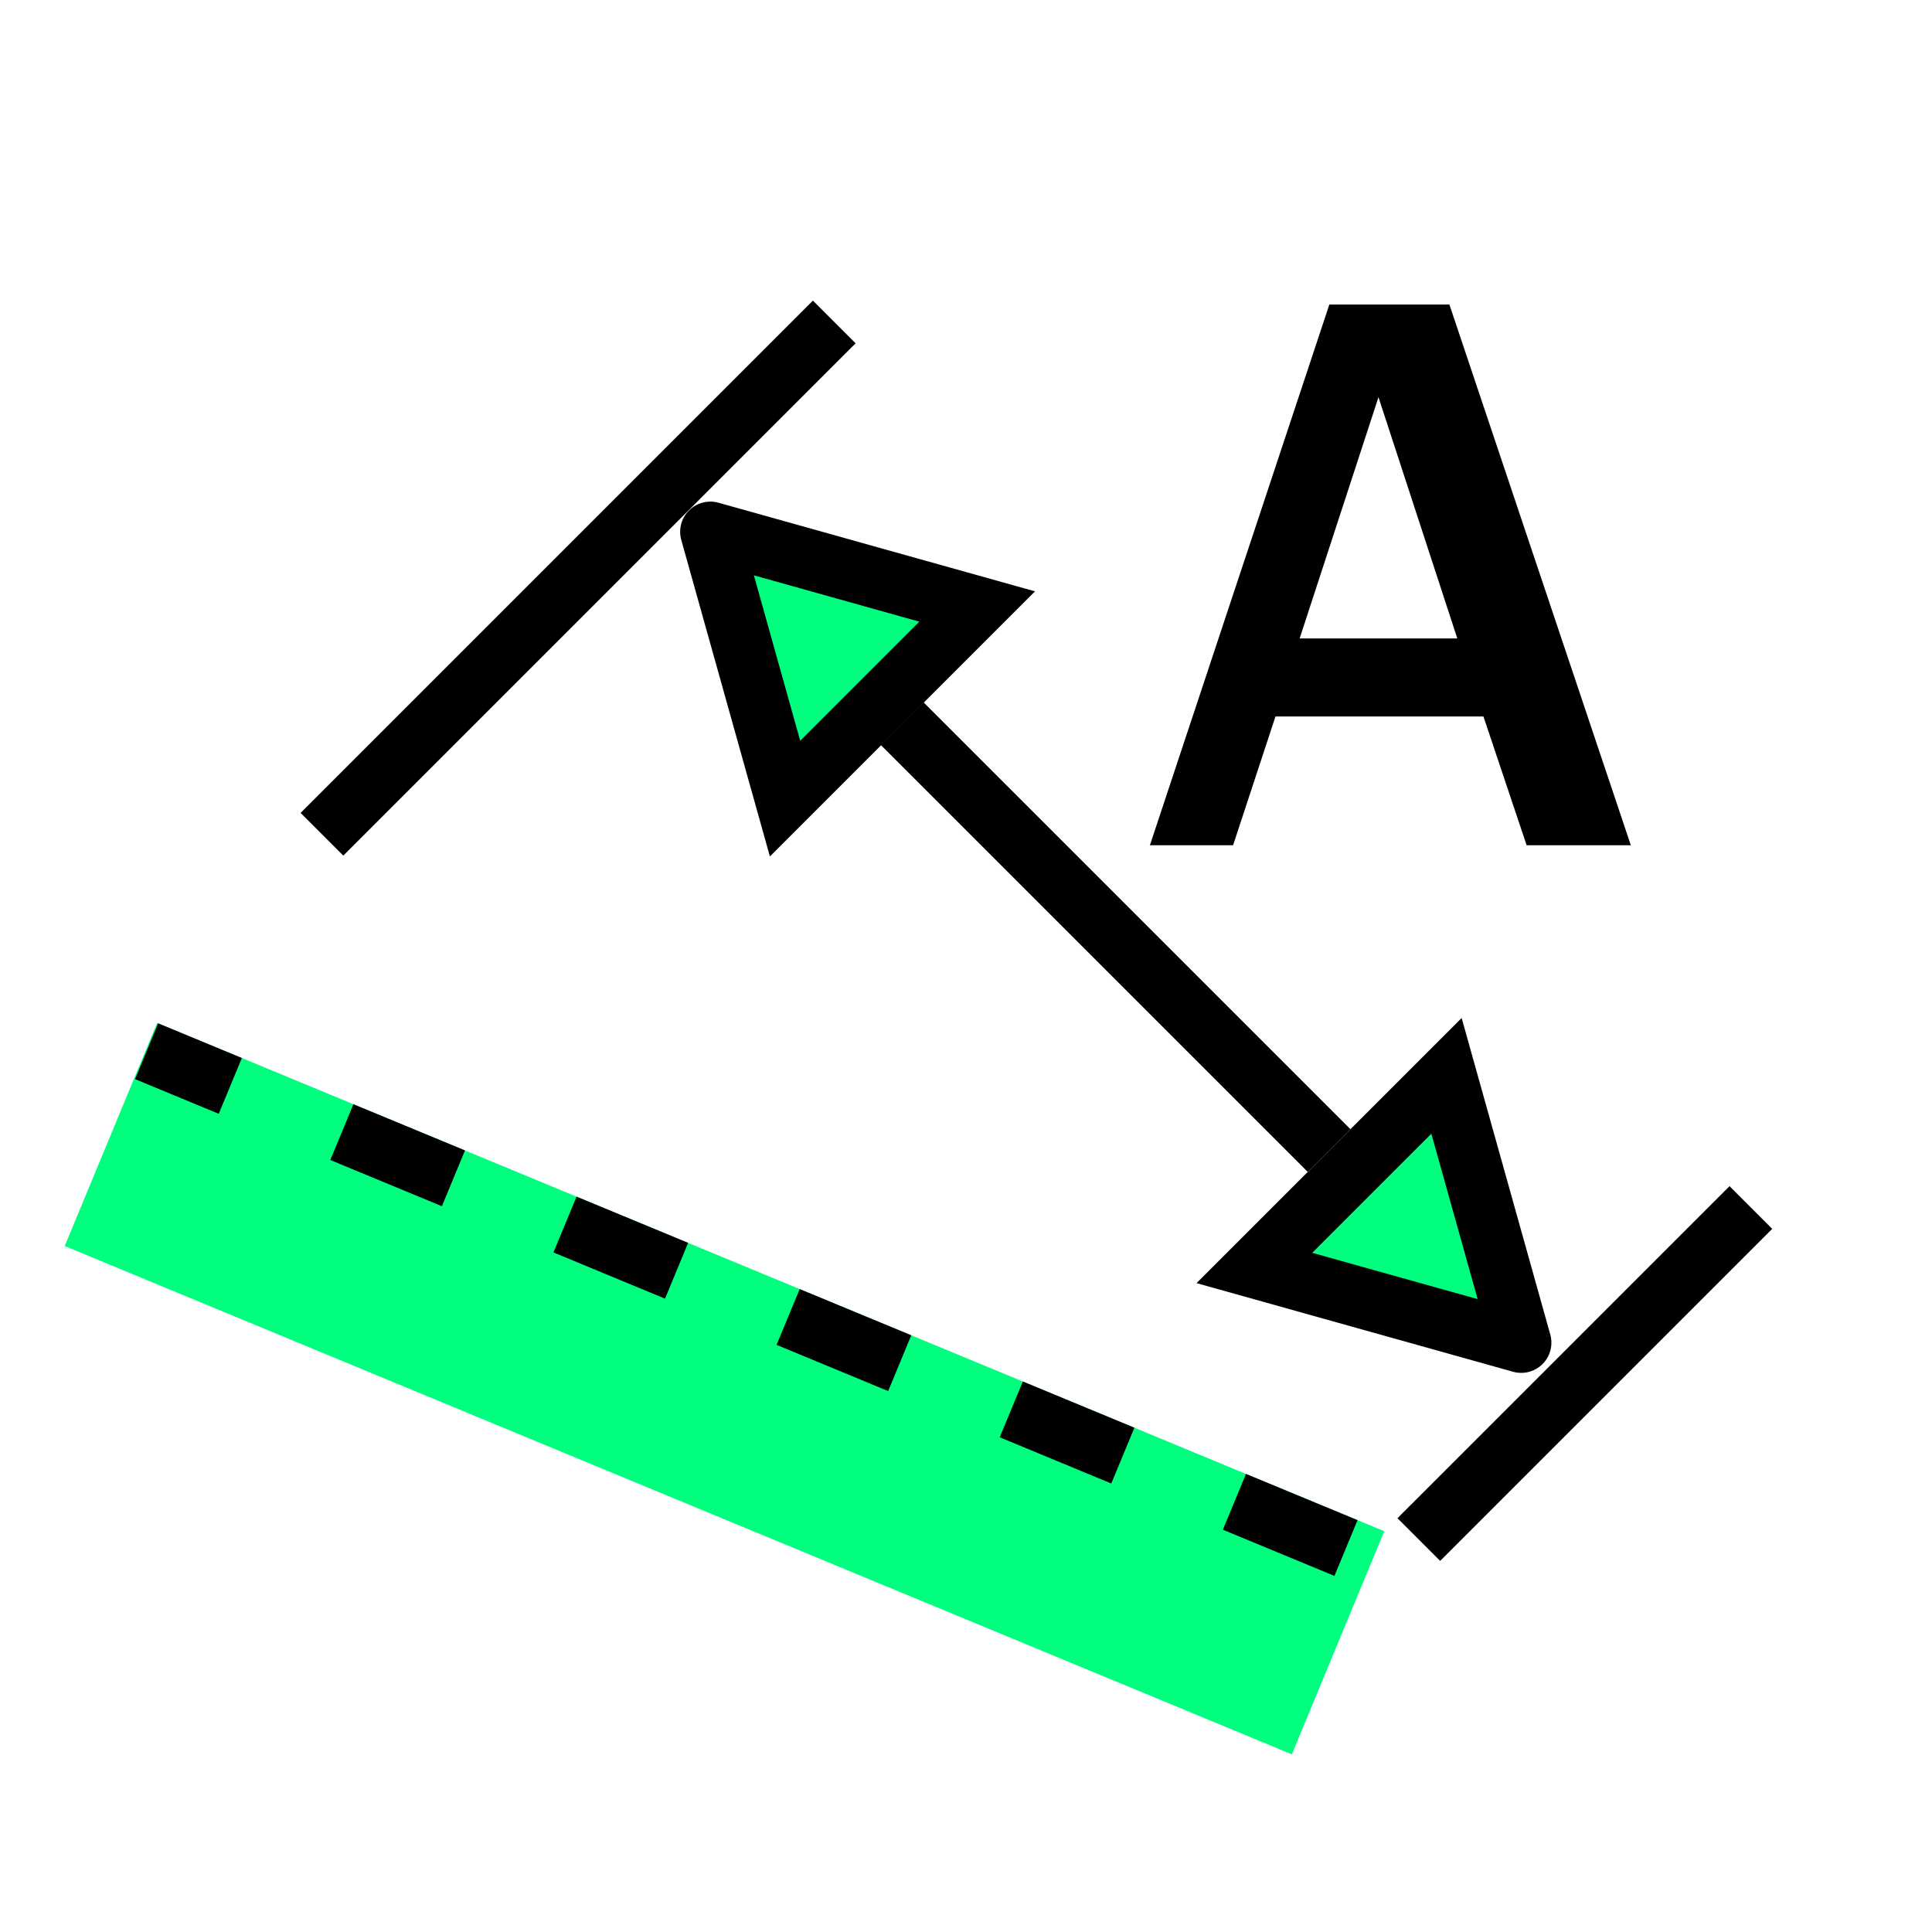
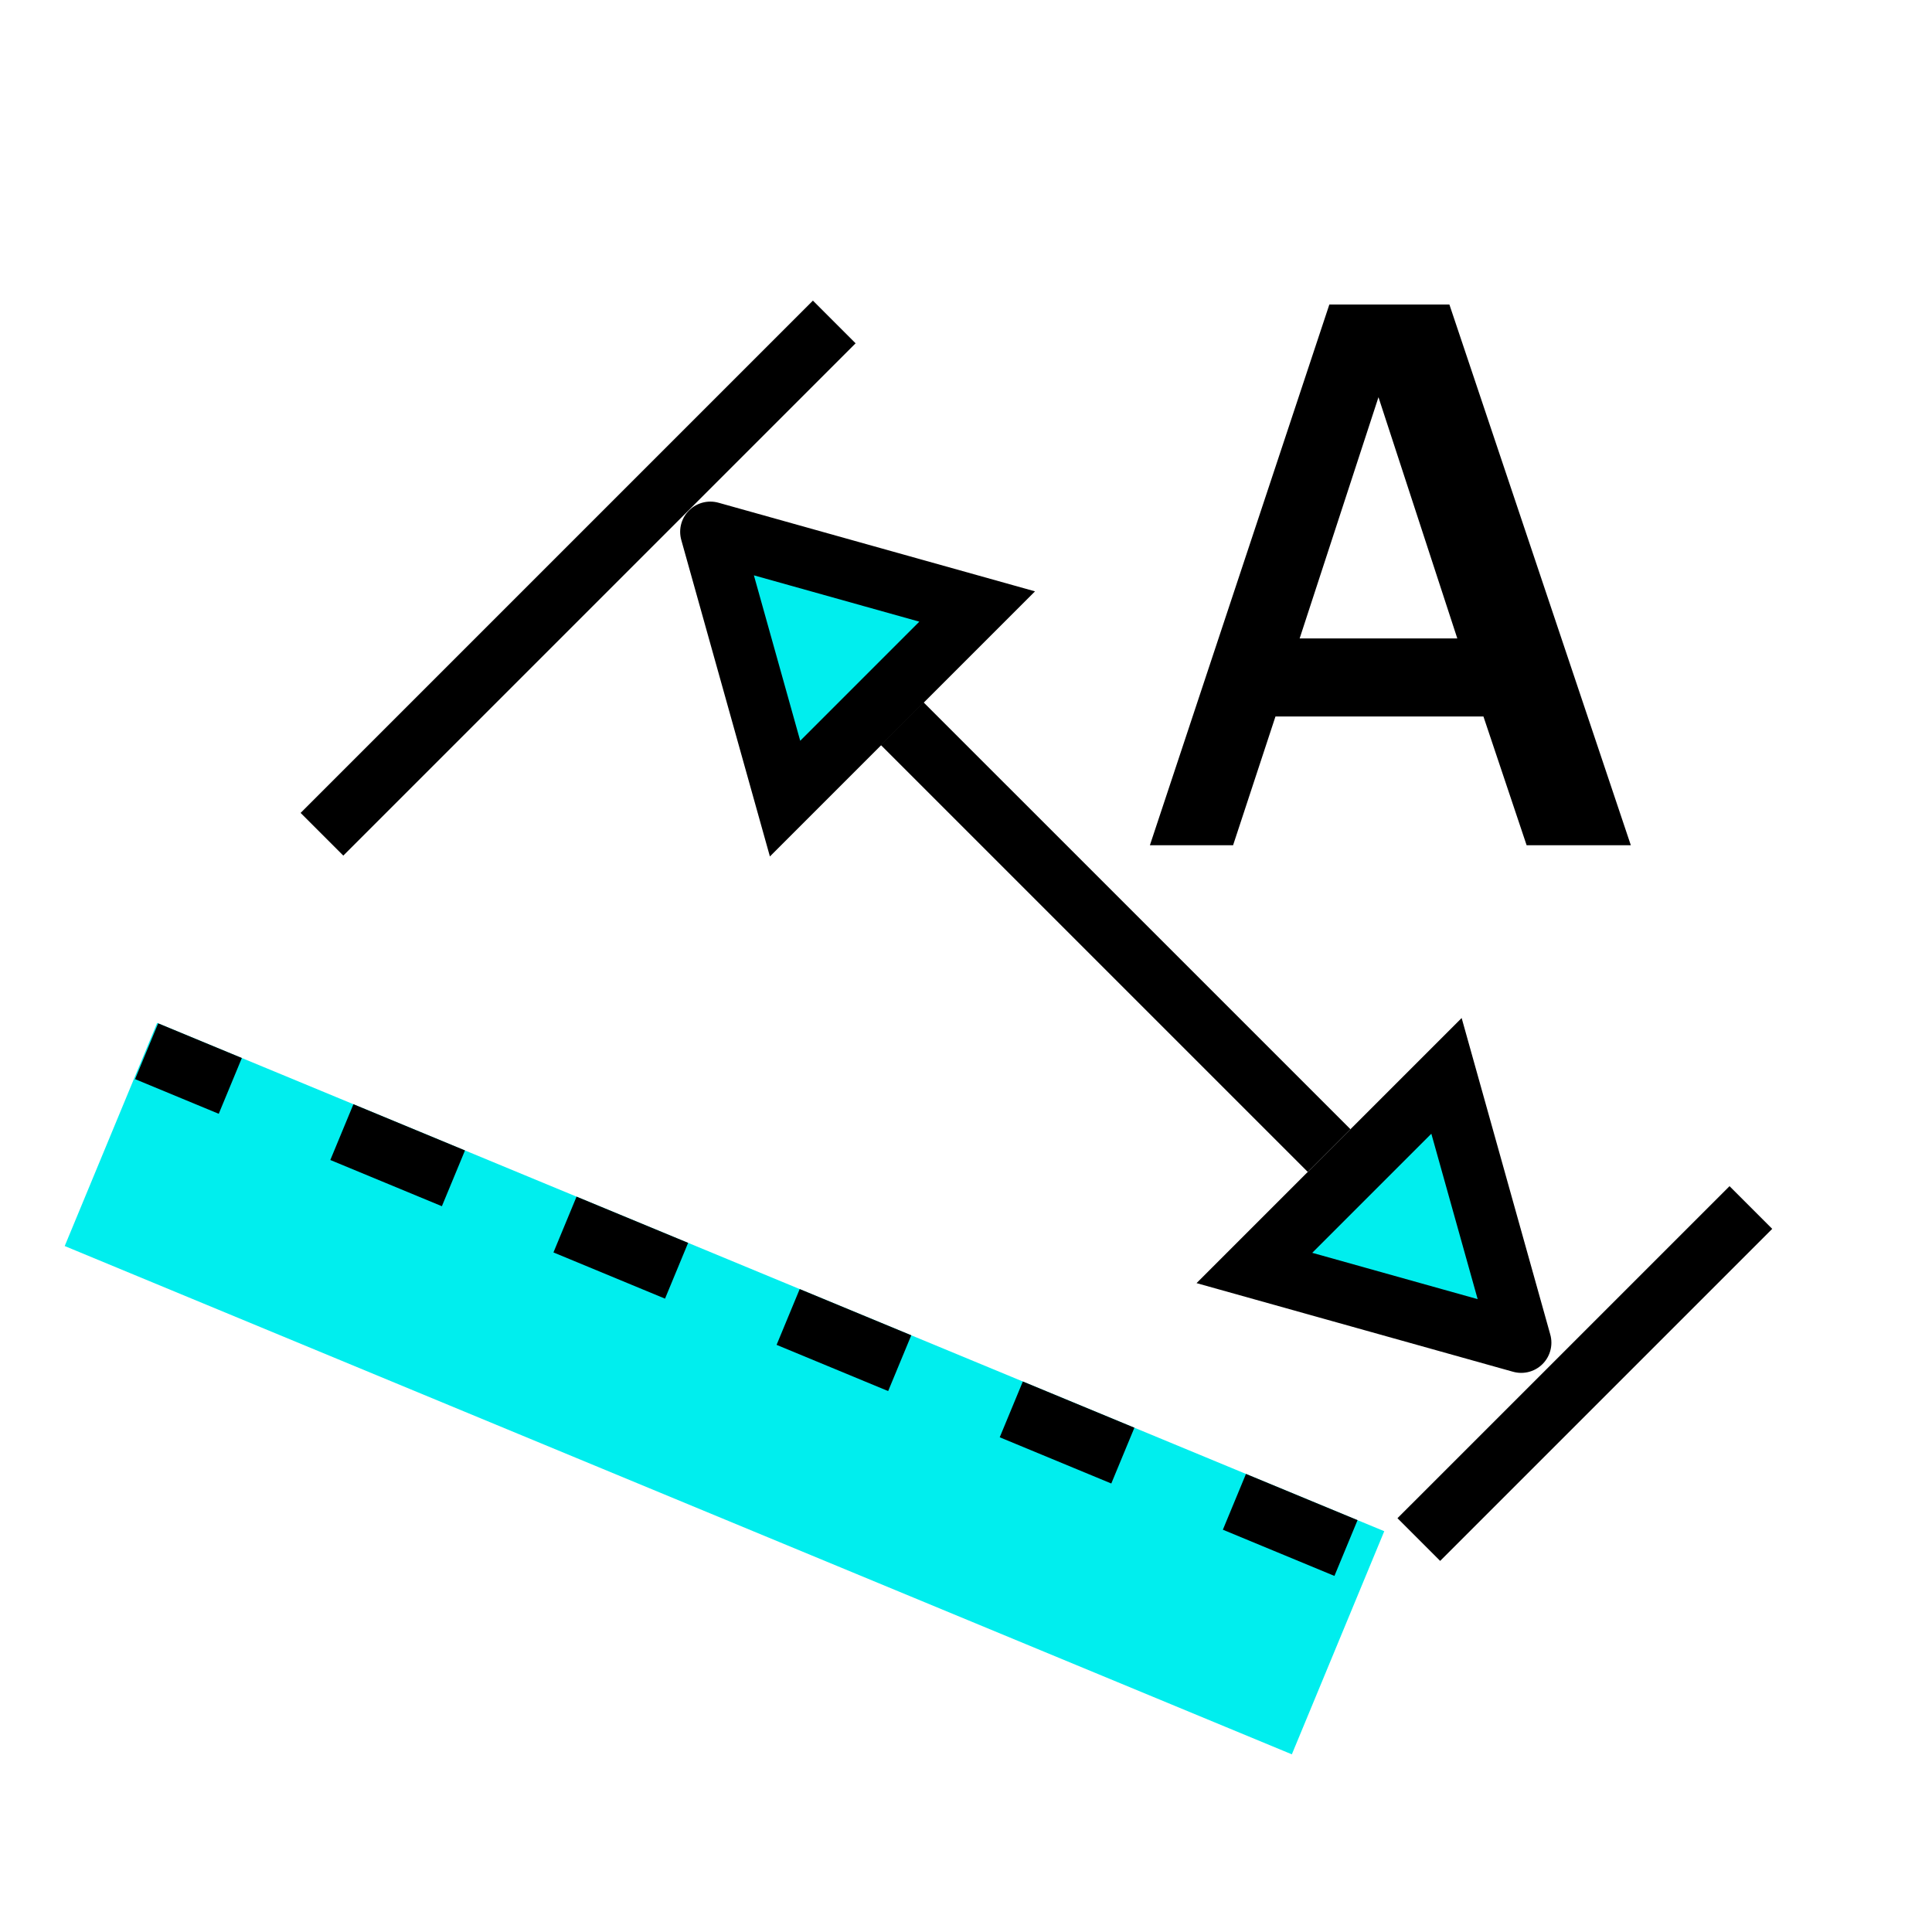
<svg xmlns="http://www.w3.org/2000/svg" width="256" height="256" viewBox="0 0 72.249 72.249" id="svg4295" version="1.1">
  <defs id="defs4323" />
  <g id="g5946">
    <path style="fill:none;fill-rule:evenodd;stroke:#000000;stroke-width:2.258;stroke-linecap:butt;stroke-linejoin:miter;stroke-miterlimit:4;stroke-dasharray:none;stroke-opacity:1" d="M 65.476,45.156 53.058,57.573" id="path4180" />
-     <path id="path4177" d="M 4.148,42.425 50.038,61.433" style="fill:#00ff7f;fill-rule:evenodd;stroke:#00ff7f;stroke-width:9.031;stroke-linecap:butt;stroke-linejoin:miter;stroke-miterlimit:4;stroke-dasharray:none;stroke-opacity:1" />
+     <path id="path4177" d="M 4.148,42.425 50.038,61.433" style="fill:#00eeee;fill-rule:evenodd;stroke:#00eeee;stroke-width:9.031;stroke-linecap:butt;stroke-linejoin:miter;stroke-miterlimit:4;stroke-dasharray:none;stroke-opacity:1" />
    <path id="path4184" d="M 33.738,27.062 49.703,43.026" style="fill:none;fill-rule:evenodd;stroke:#000000;stroke-width:2.258;stroke-linecap:butt;stroke-linejoin:miter;stroke-miterlimit:4;stroke-dasharray:none;stroke-opacity:1" />
-     <path id="path4192" d="m 56.887,50.211 -9.978,-2.794 7.184,-7.184 2.794,9.978" style="fill:#00ff7f;fill-rule:evenodd;stroke:#000000;stroke-width:2.258;stroke-linecap:round;stroke-linejoin:miter;stroke-miterlimit:4;stroke-dasharray:none;stroke-opacity:1" />
-     <path style="fill:#00ff7f;fill-opacity:1;fill-rule:evenodd;stroke:#000000;stroke-width:2.258;stroke-linecap:round;stroke-linejoin:miter;stroke-miterlimit:4;stroke-dasharray:none;stroke-opacity:1" d="M 26.564,19.887 29.358,29.865 36.542,22.681 26.564,19.887" id="path4196" />
+     <path id="path4192" d="m 56.887,50.211 -9.978,-2.794 7.184,-7.184 2.794,9.978" style="fill:#00eeee;fill-rule:evenodd;stroke:#000000;stroke-width:2.258;stroke-linecap:round;stroke-linejoin:miter;stroke-miterlimit:4;stroke-dasharray:none;stroke-opacity:1" />
+     <path style="fill:#00eeee;fill-opacity:1;fill-rule:evenodd;stroke:#000000;stroke-width:2.258;stroke-linecap:round;stroke-linejoin:miter;stroke-miterlimit:4;stroke-dasharray:none;stroke-opacity:1" d="M 26.564,19.887 29.358,29.865 36.542,22.681 26.564,19.887" id="path4196" />
    <path id="path5404" d="M 31.198,12.04 12.04,31.198" style="fill:none;fill-rule:evenodd;stroke:#000000;stroke-width:2.258;stroke-linecap:butt;stroke-linejoin:miter;stroke-miterlimit:4;stroke-dasharray:none;stroke-opacity:1" />
    <g transform="translate(15.80445,-4.515556)" id="text5984" style="font-style:normal;font-variant:normal;font-weight:normal;font-stretch:normal;font-size:30.339px;line-height:125%;font-family:'Franklin Gothic Medium';-inkscape-font-specification:'Franklin Gothic Medium, Normal';text-align:start;letter-spacing:0px;word-spacing:0px;writing-mode:lr-tb;text-anchor:start;fill:#000000;fill-opacity:1;stroke:none;stroke-width:1px;stroke-linecap:butt;stroke-linejoin:miter;stroke-opacity:1">
      <path id="path4147" d="m 45.181,36.124 -3.896,0 -1.615,-4.815 -7.777,0 -1.585,4.815 -3.111,0 6.711,-20.221 4.489,0 6.785,20.221 z m -6.488,-7.733 -2.948,-9.022 -2.948,9.022 5.896,0 z" />
    </g>
    <path style="fill:none;fill-rule:evenodd;stroke:#000000;stroke-width:2.258;stroke-linecap:butt;stroke-linejoin:miter;stroke-miterlimit:4;stroke-dasharray:4.516, 4.516;stroke-dashoffset:1.129;stroke-opacity:1" d="M 5.483,39.312 51.334,58.304" id="path4776" />
  </g>
</svg>
